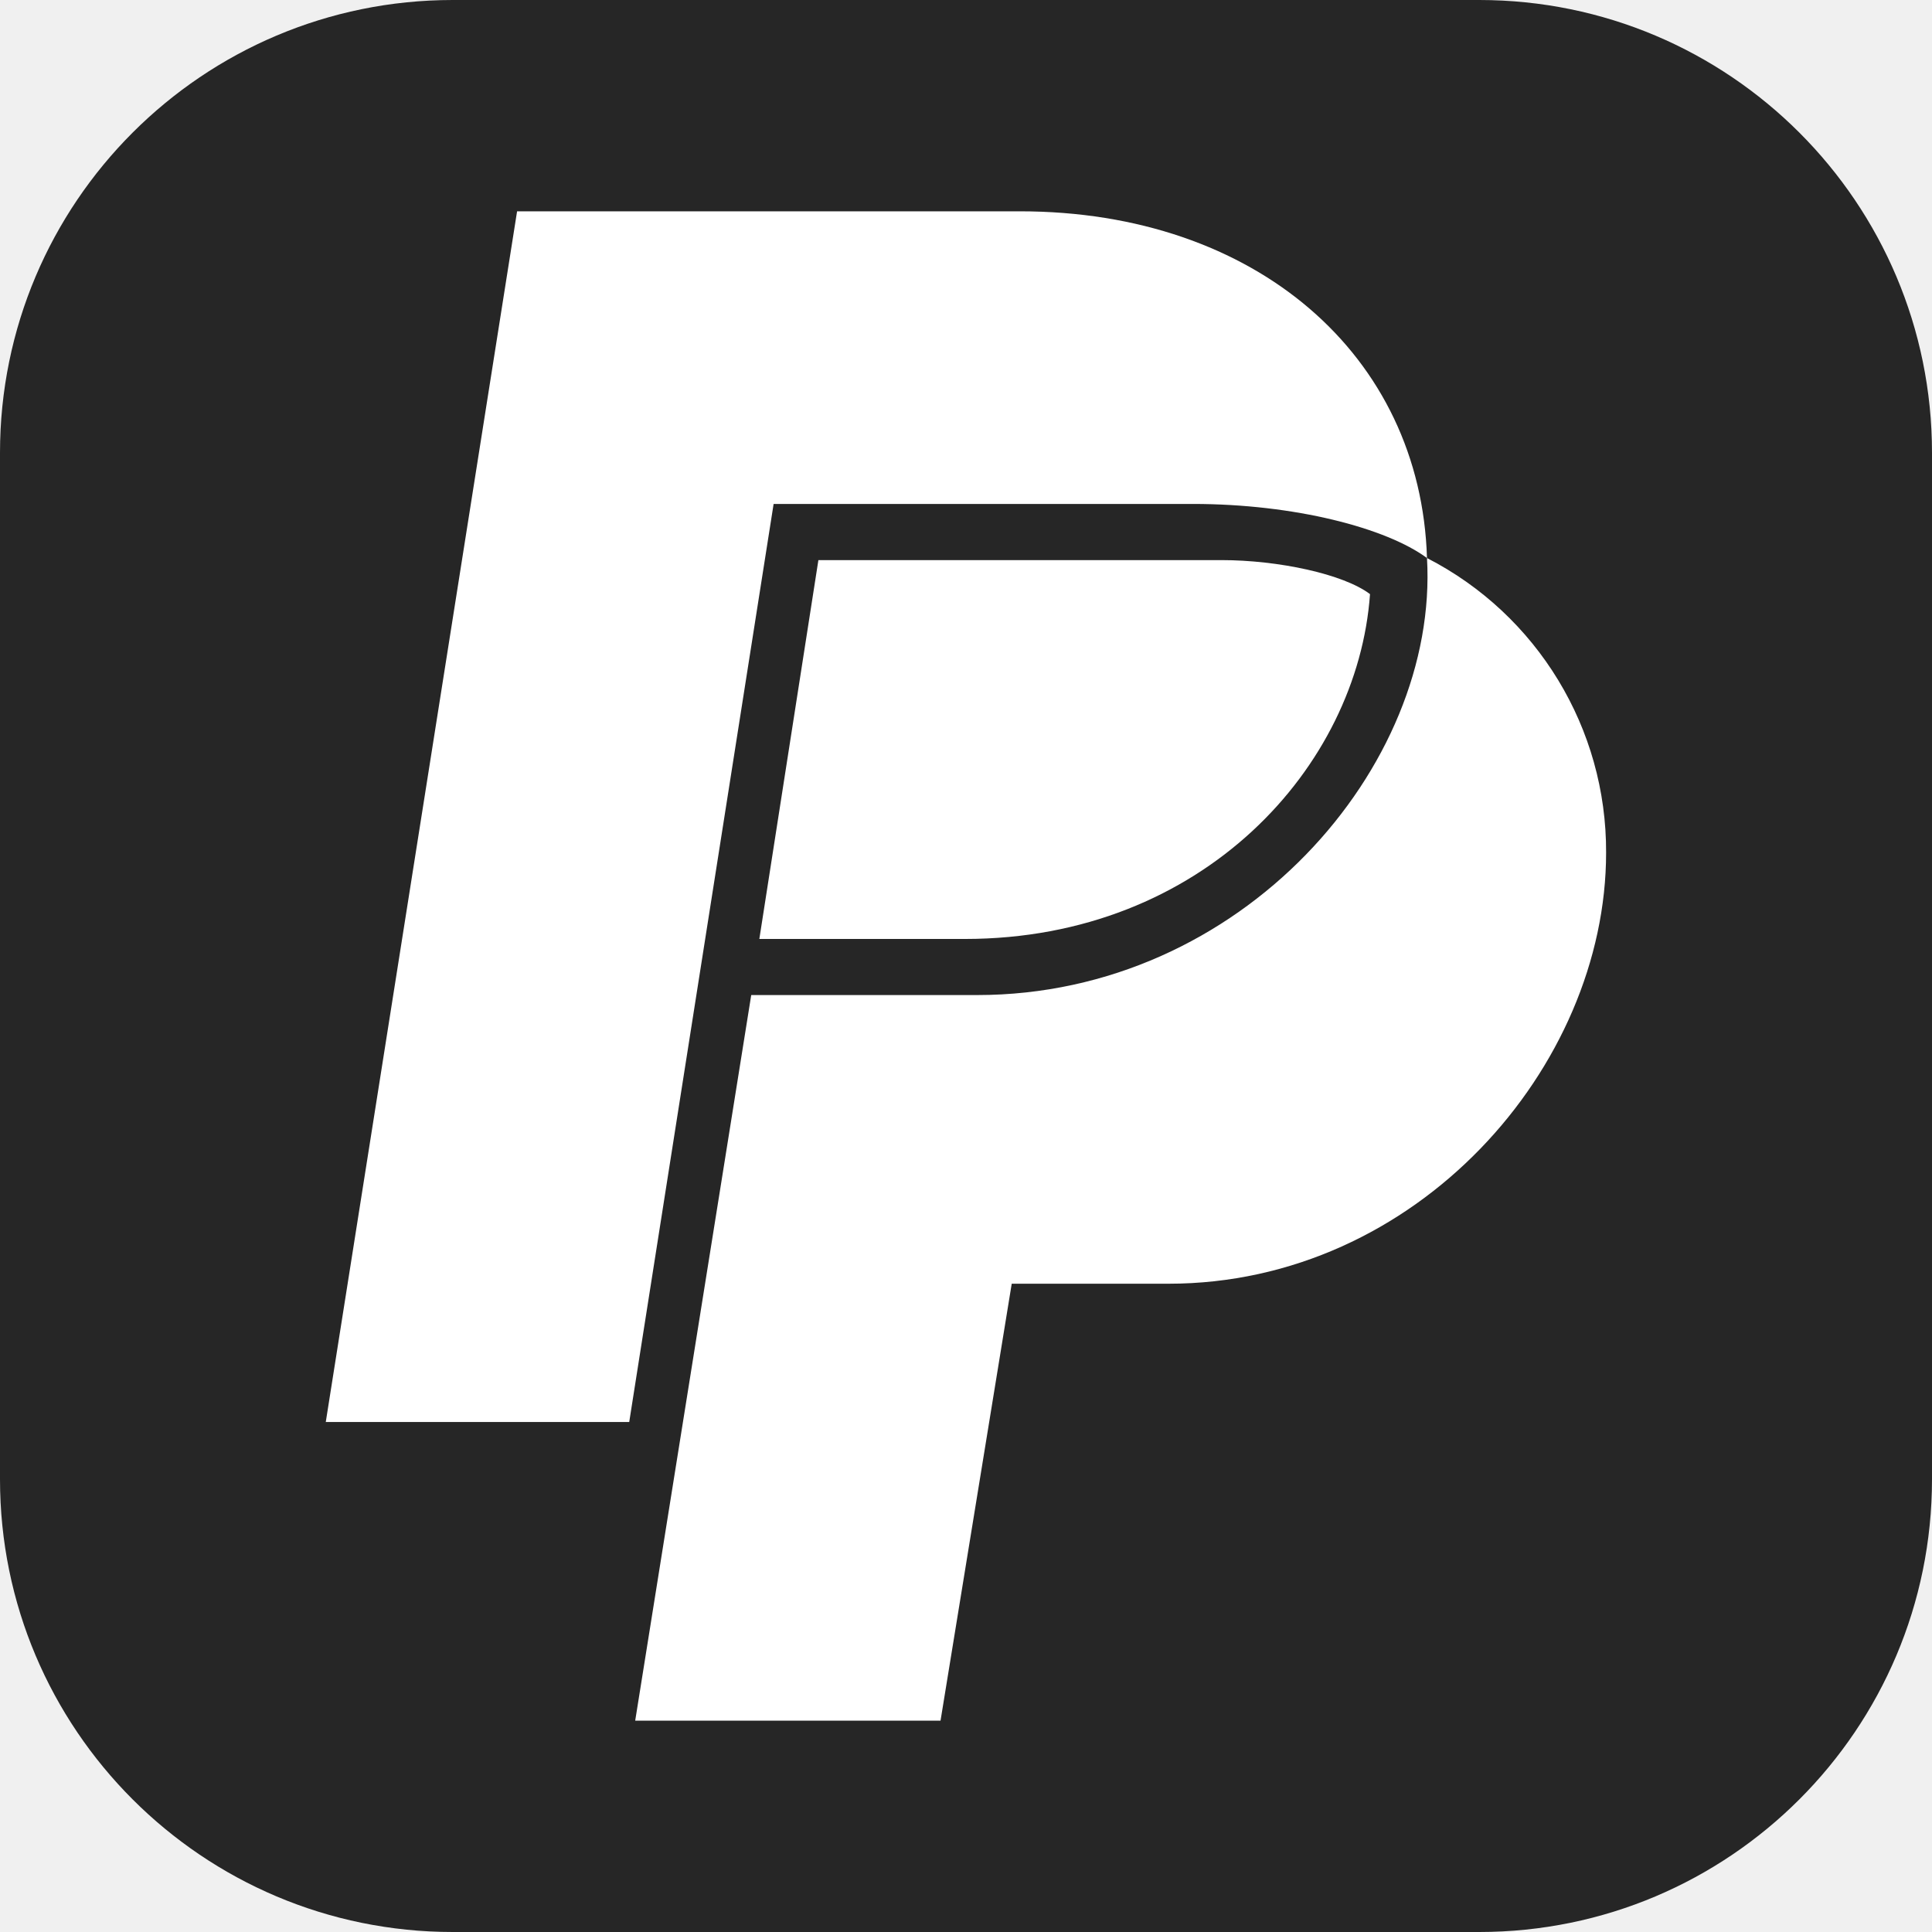
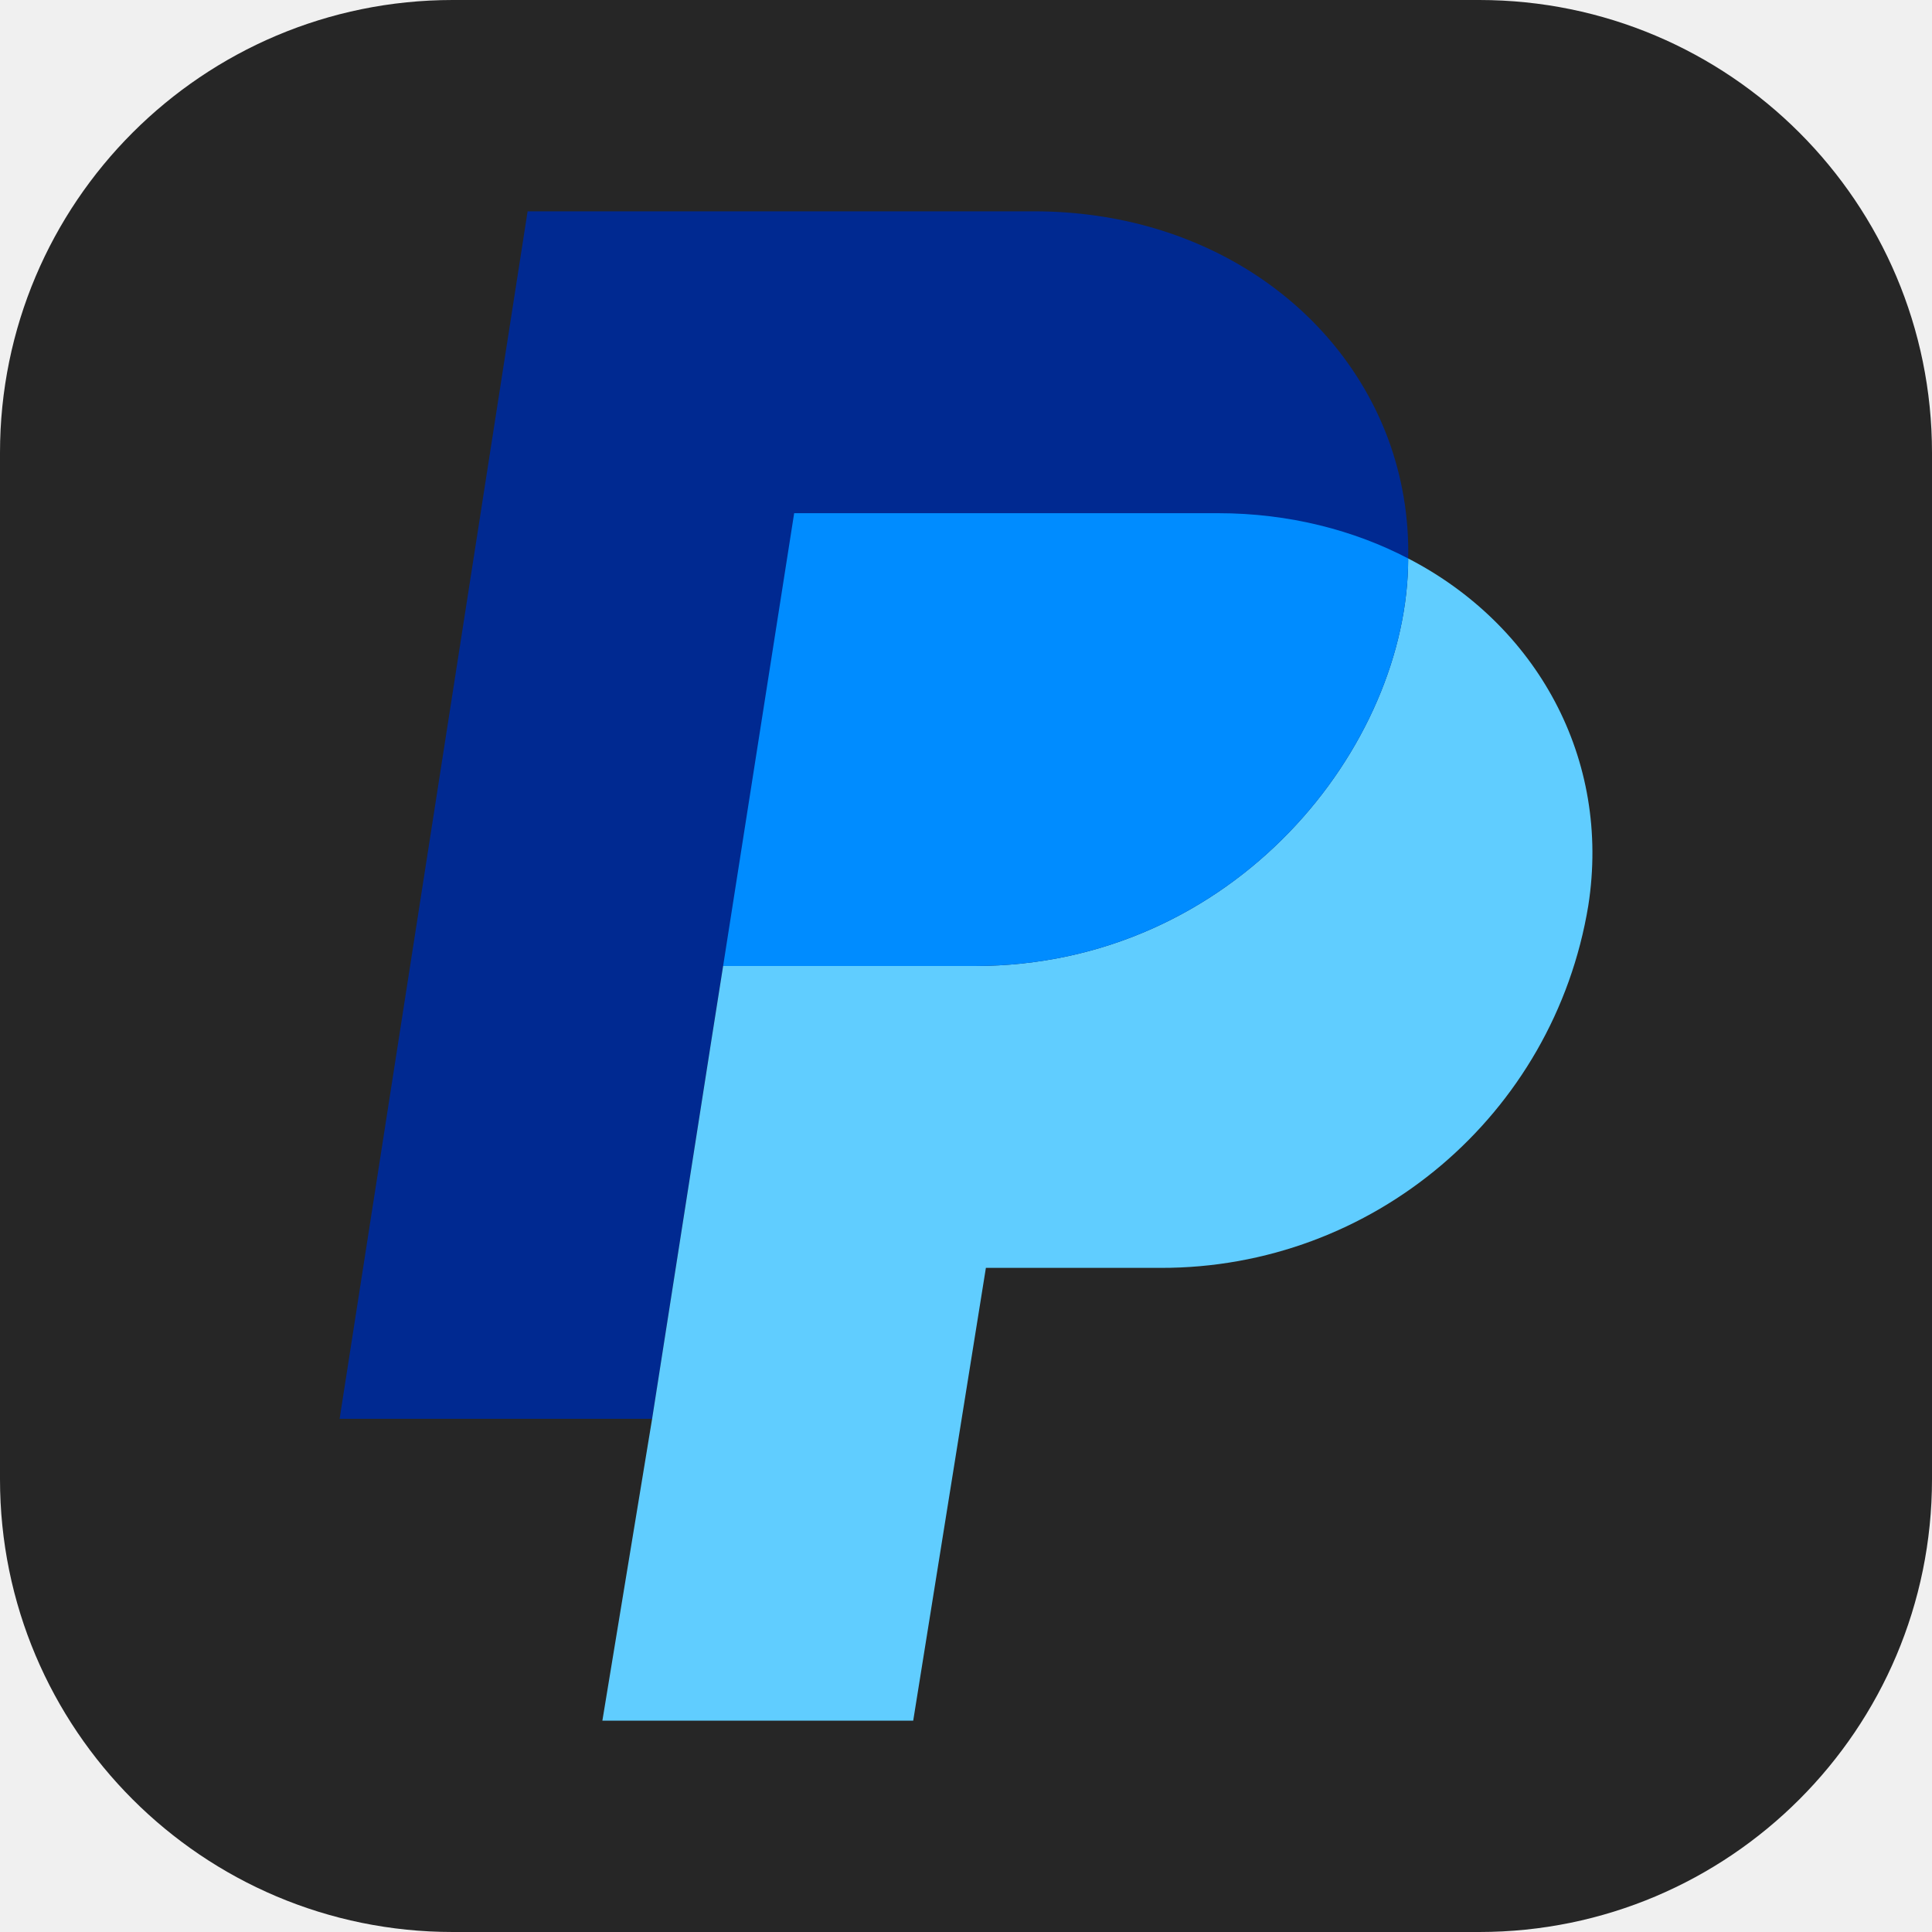
<svg xmlns="http://www.w3.org/2000/svg" width="256" height="256" viewBox="0 0 256 256" fill="none">
  <rect width="256" height="256" rx="60" fill="#262626" />
-   <svg x="28" y="28" width="200" height="200" viewBox="0 0 24 24" preserveAspectRatio="xMidYMid meet">
-     <path fill="#FFFFFF" d="M15.607 4.653H8.941L6.645 19.251H1.82L4.862 0h7.995c3.754 0 6.375 2.294 6.473 5.513-.648-.478-2.105-.86-3.722-.86m6.57 5.546c0 3.41-3.01 6.853-6.958 6.853h-2.493L11.595 24H6.74l1.845-11.538h3.592c4.208 0 7.346-3.634 7.153-6.949a5.24 5.24 0 0 1 2.848 4.686M9.653 5.546h6.408c.907 0 1.942.222 2.363.541-.195 2.741-2.655 5.483-6.441 5.483H8.714Z" />
+   <svg x="28" y="28" width="200" height="200" viewBox="7.056 3 37.35 45" preserveAspectRatio="xMidYMid meet">
+     <path fill="#002991" d="M38.914 13.35c0 5.574-5.144 12.15-12.927 12.15H18.49l-.368 2.322L16.373 39H7.056l5.605-36h15.095c5.083 0 9.082 2.833 10.555 6.77a9.687 9.687 0 0 1 .603 3.58z" />
+     <path fill="#60CDFF" d="M44.284 23.7A12.894 12.894 0 0 1 31.53 34.5h-5.206L24.157 48H14.89l1.483-9 1.75-11.178.367-2.322h7.497c7.773 0 12.927-6.576 12.927-12.15 3.825 1.974 6.055 5.963 5.37 10.35z" />
+     <path fill="#008CFF" d="M38.914 13.35C37.31 12.511 35.365 12 33.248 12h-12.64L18.49 25.5h7.497c7.773 0 12.927-6.576 12.927-12.15z" />
  </svg>
</svg>
